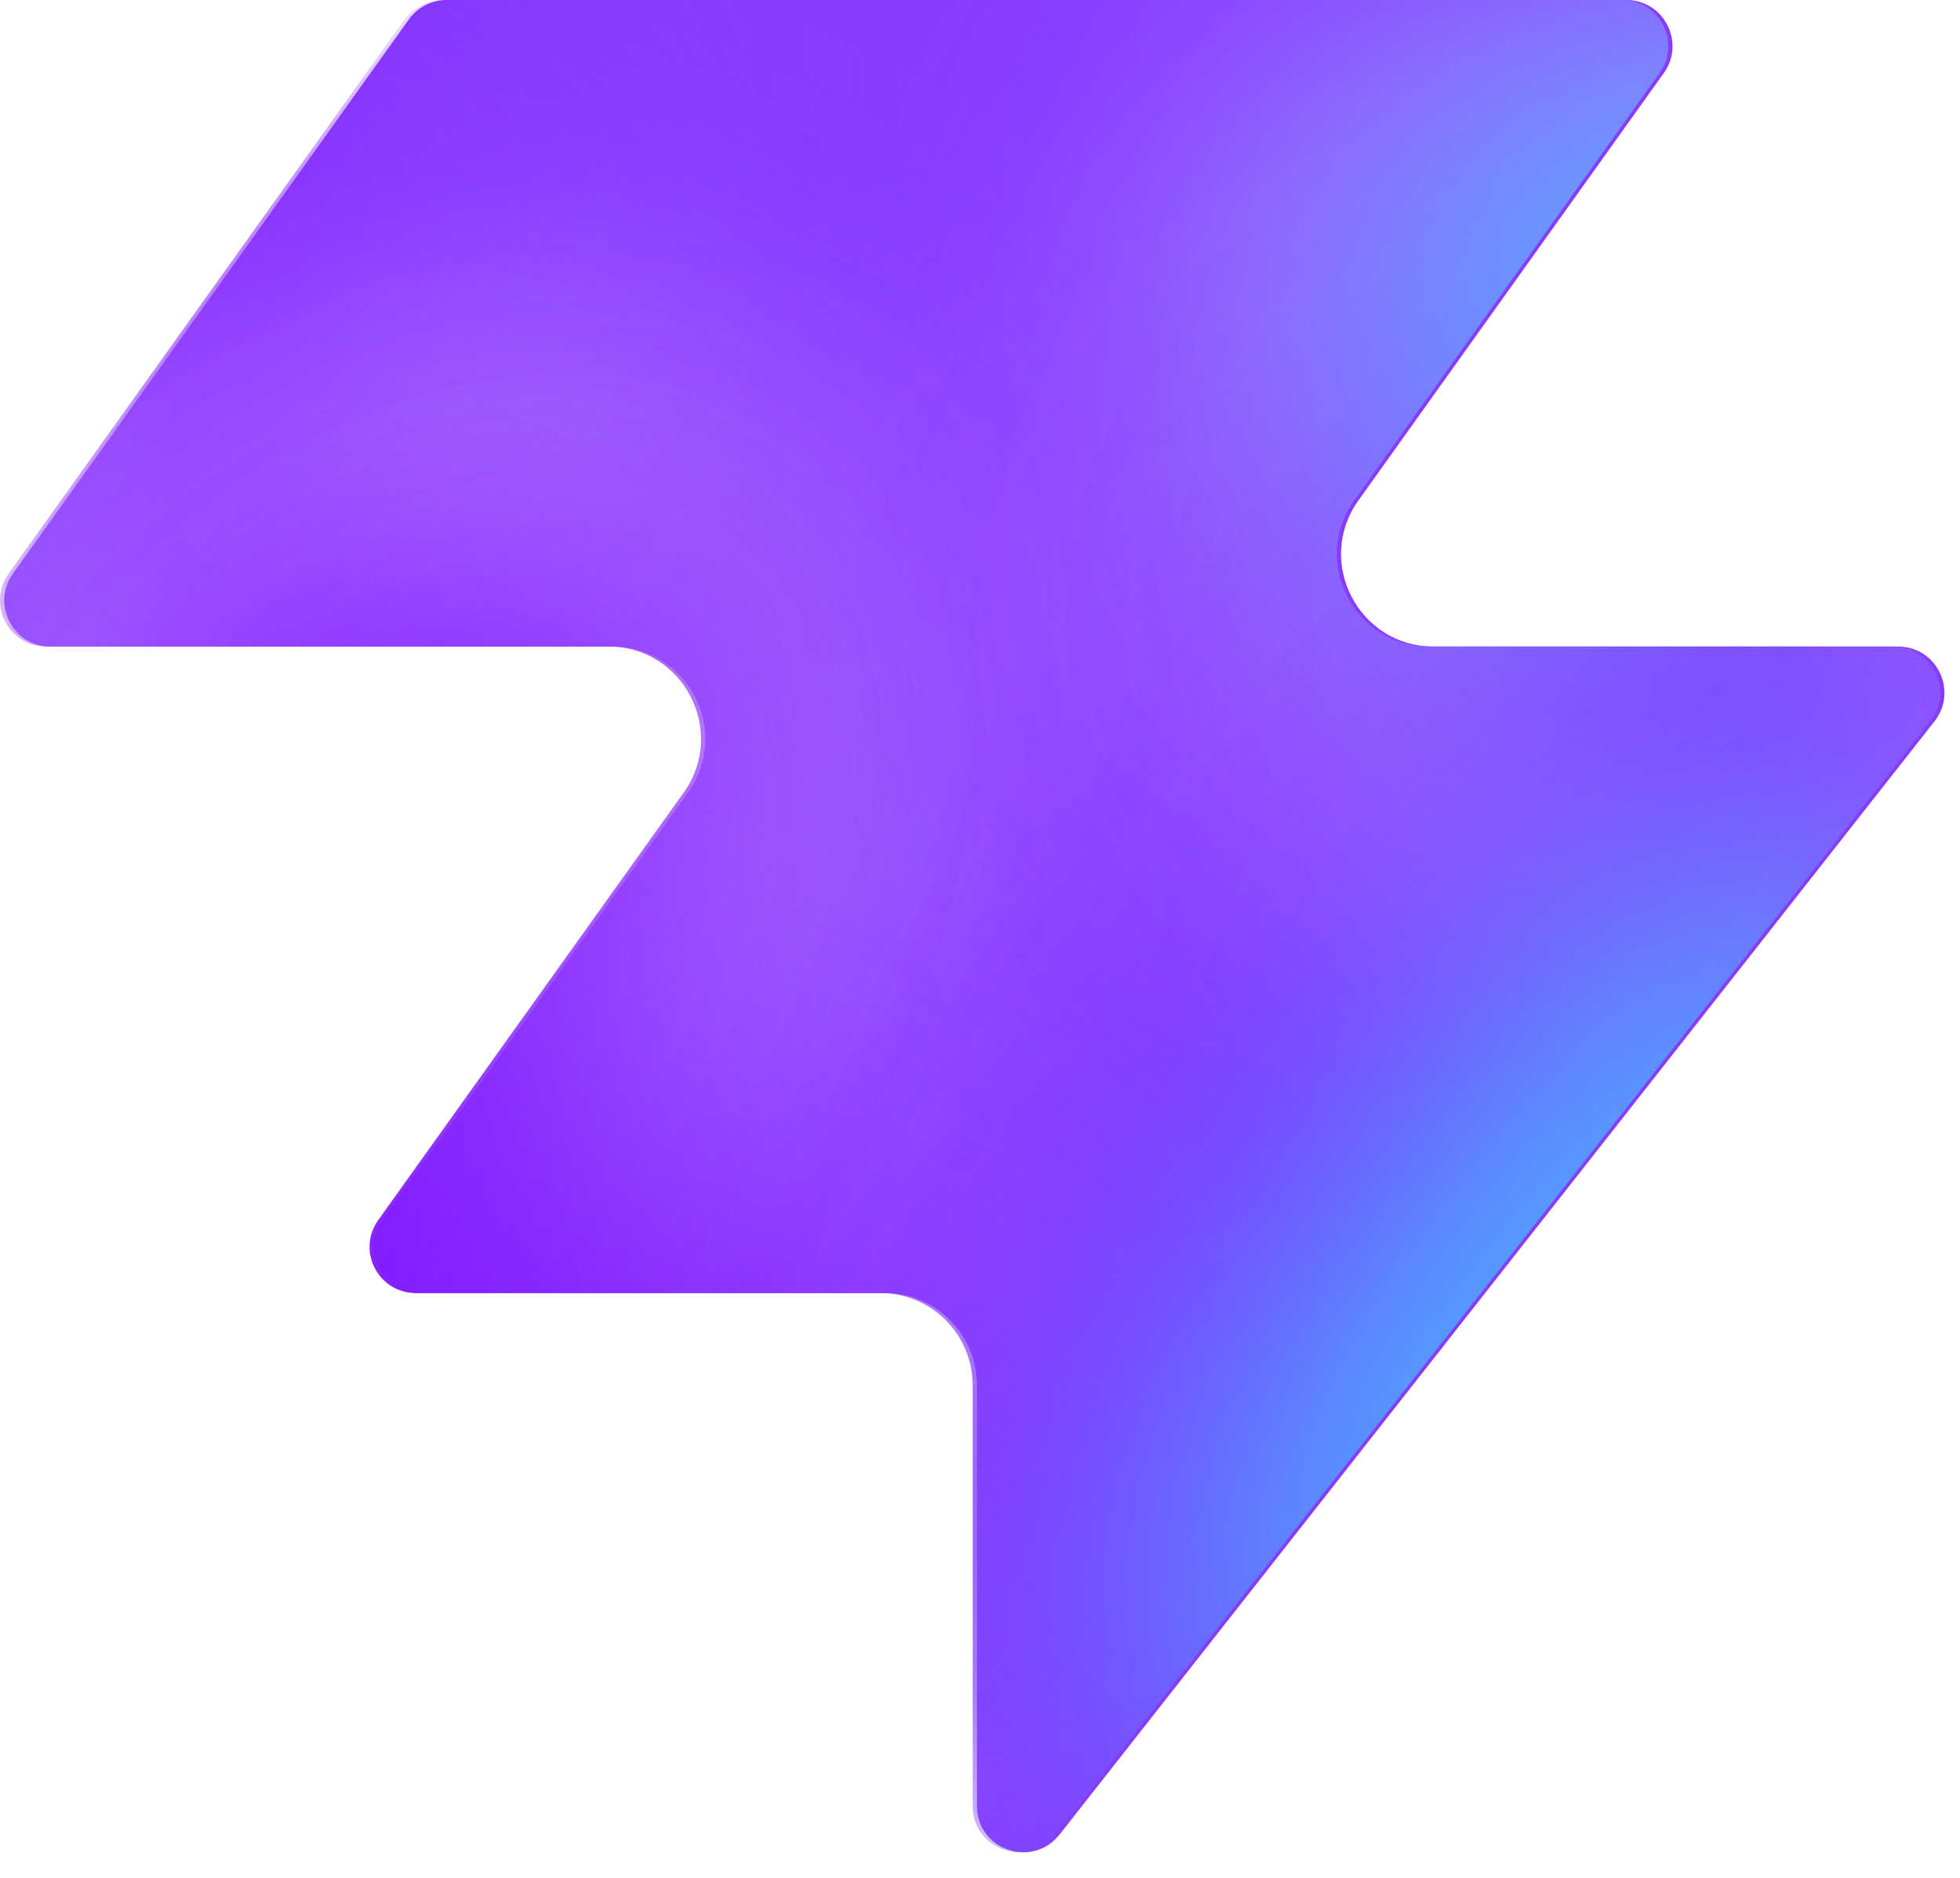
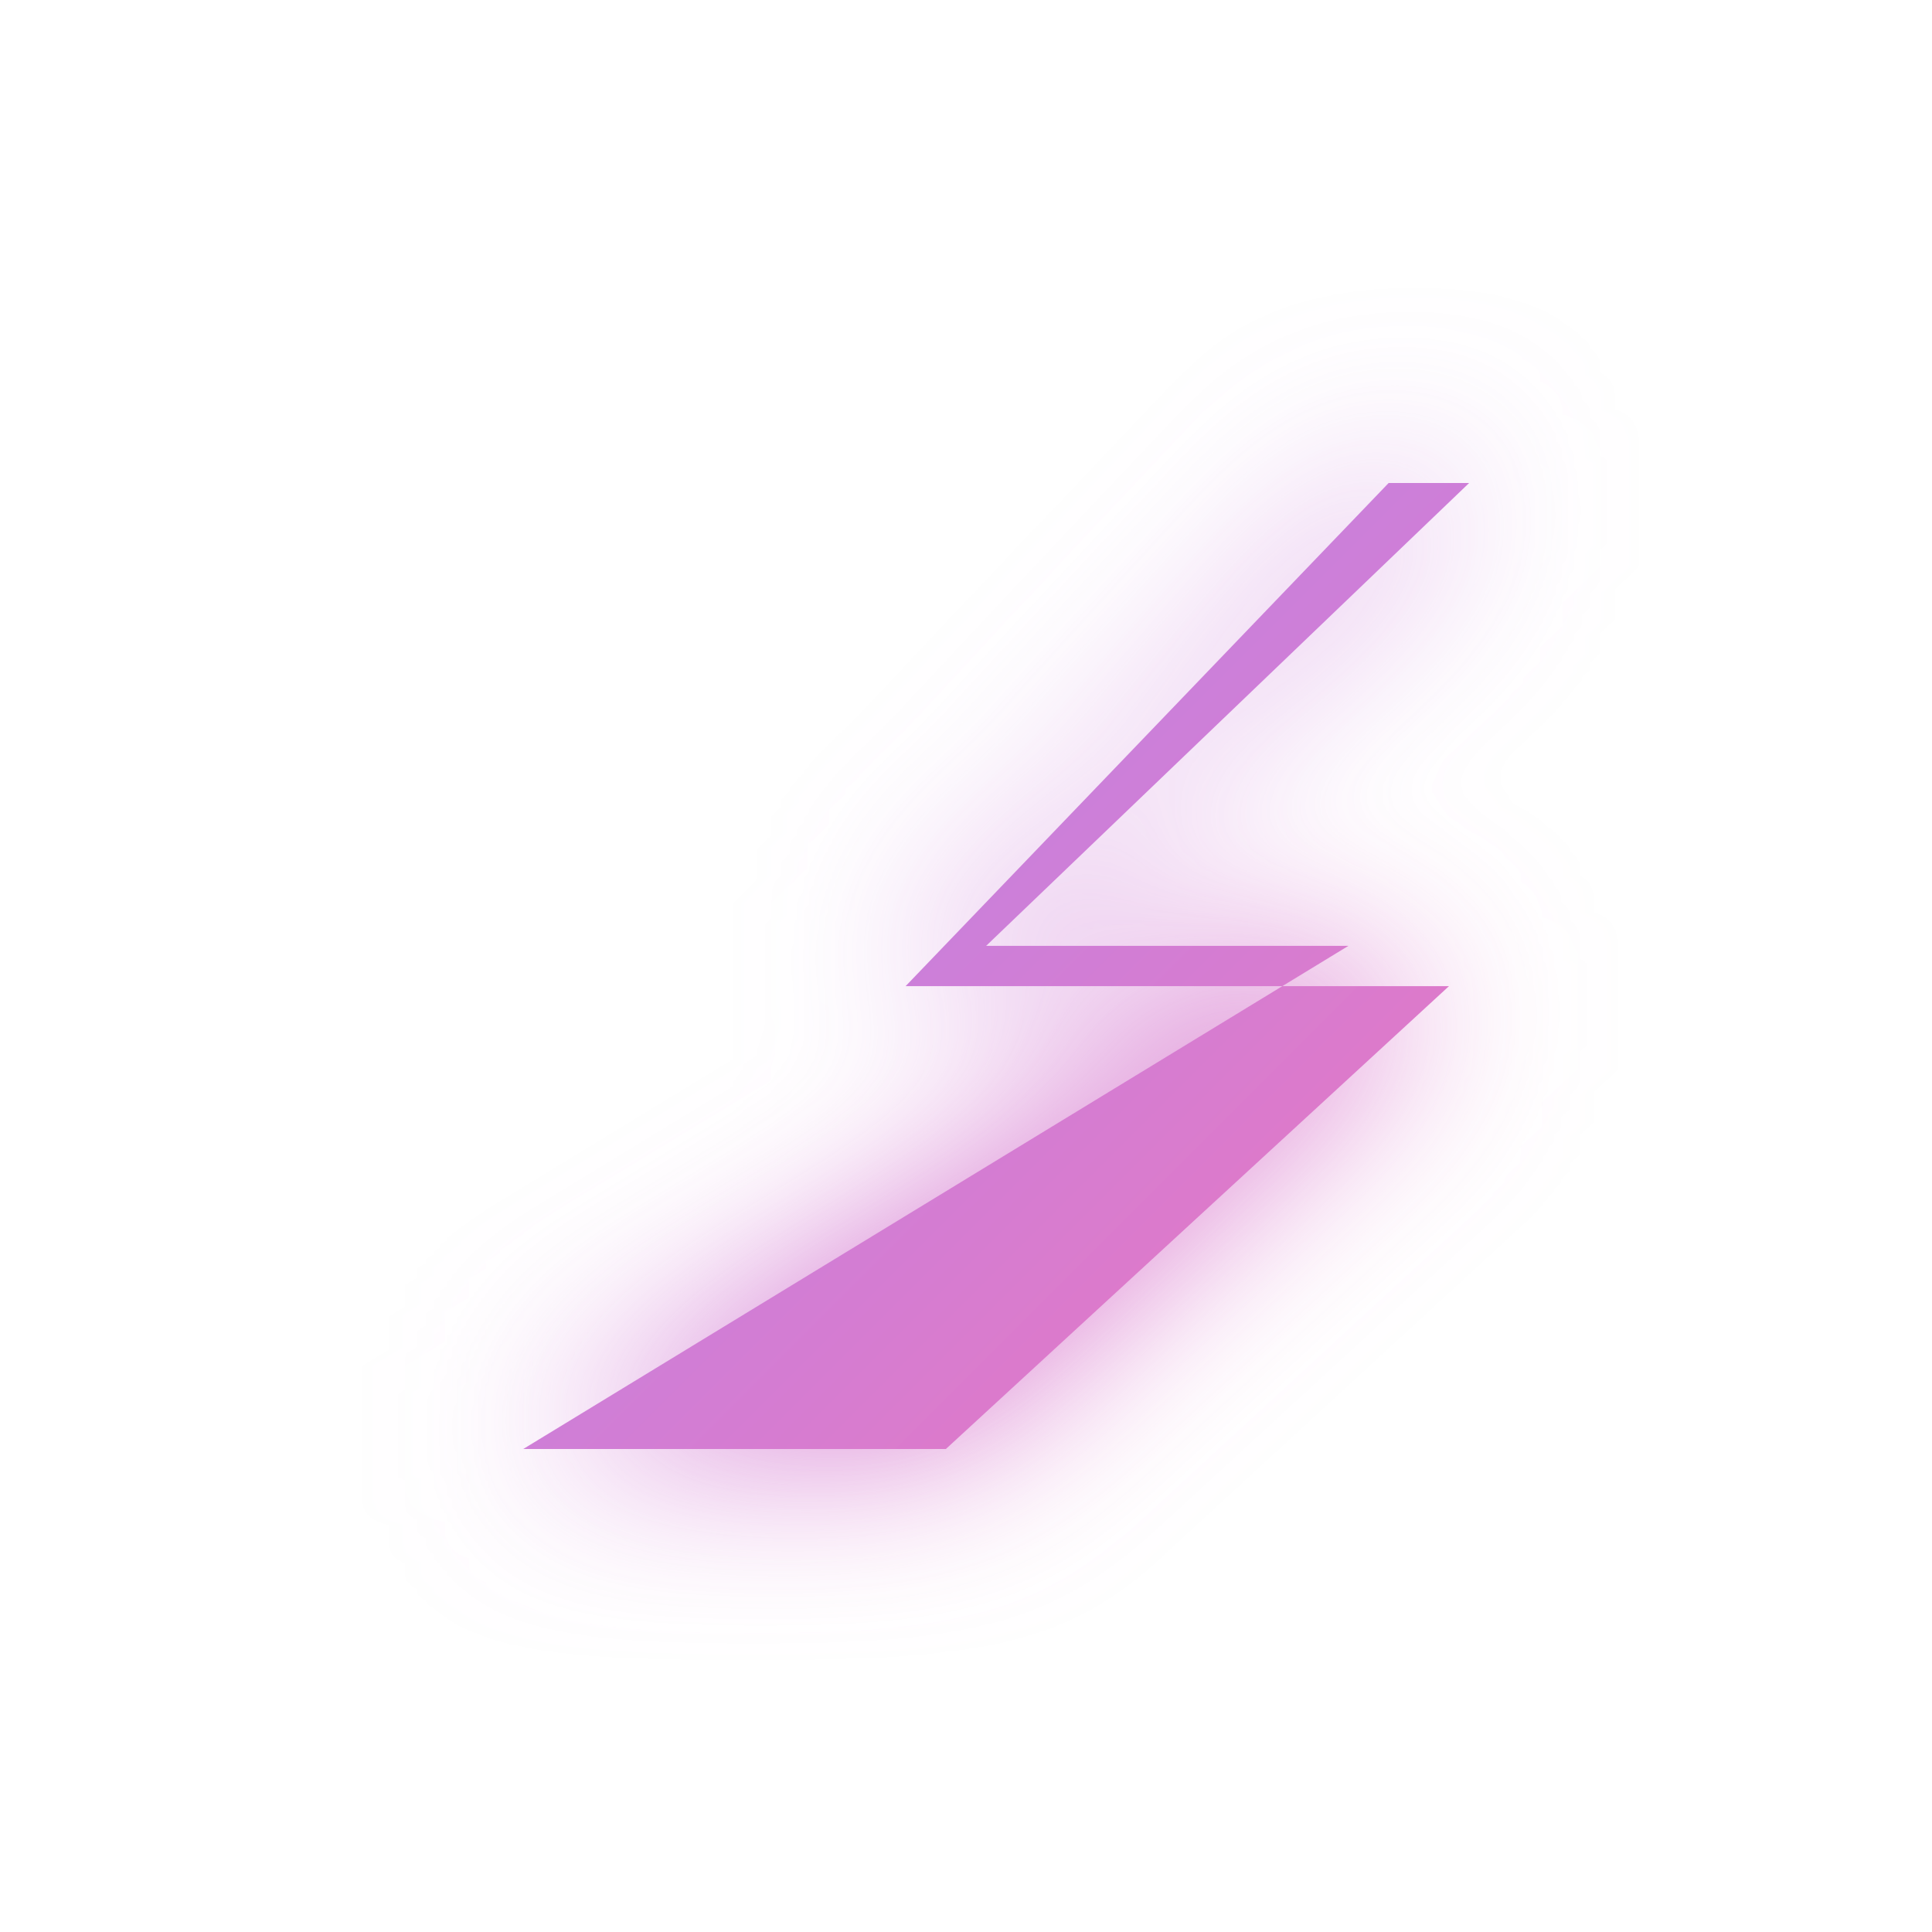
- <svg xmlns="http://www.w3.org/2000/svg" width="48" height="46" fill="none" viewBox="0 0 48 46">
-   <path fill="#863bff" d="M25.946 44.938c-.664.845-2.021.375-2.021-.698V33.937a2.26 2.26 0 0 0-2.262-2.262H10.287c-.92 0-1.456-1.04-.92-1.788l7.48-10.471c1.07-1.497 0-3.578-1.842-3.578H1.237c-.92 0-1.456-1.04-.92-1.788L10.013.474c.214-.297.556-.474.92-.474h28.894c.92 0 1.456 1.04.92 1.788l-7.48 10.471c-1.07 1.498 0 3.579 1.842 3.579h11.377c.943 0 1.473 1.088.89 1.83L25.947 44.94z" style="fill:#863bff;fill:color(display-p3 .525 .23 1);fill-opacity:1" />
-   <mask id="a" width="48" height="46" x="0" y="0" maskUnits="userSpaceOnUse" style="mask-type:alpha">
-     <path fill="#000" d="M25.842 44.938c-.664.844-2.021.375-2.021-.698V33.937a2.26 2.26 0 0 0-2.262-2.262H10.183c-.92 0-1.456-1.04-.92-1.788l7.48-10.471c1.07-1.498 0-3.579-1.842-3.579H1.133c-.92 0-1.456-1.04-.92-1.787L9.91.473c.214-.297.556-.474.92-.474h28.894c.92 0 1.456 1.04.92 1.788l-7.48 10.471c-1.07 1.498 0 3.578 1.842 3.578h11.377c.943 0 1.473 1.088.89 1.832L25.843 44.94z" style="fill:#000;fill-opacity:1" />
-   </mask>
-   <g mask="url(#a)">
-     <g filter="url(#b)">
-       <ellipse cx="5.508" cy="14.704" fill="#ede6ff" rx="5.508" ry="14.704" style="fill:#ede6ff;fill:color(display-p3 .927 .903 1);fill-opacity:1" transform="matrix(.00324 1 1 -.00324 -4.47 31.516)" />
-     </g>
-     <g filter="url(#c)">
-       <ellipse cx="10.399" cy="29.851" fill="#ede6ff" rx="10.399" ry="29.851" style="fill:#ede6ff;fill:color(display-p3 .927 .903 1);fill-opacity:1" transform="matrix(.00324 1 1 -.00324 -39.328 7.883)" />
-     </g>
-     <g filter="url(#d)">
-       <ellipse cx="5.508" cy="30.487" fill="#7e14ff" rx="5.508" ry="30.487" style="fill:#7e14ff;fill:color(display-p3 .492 .077 1);fill-opacity:1" transform="rotate(89.814 -25.913 -14.639)scale(1 -1)" />
-     </g>
-     <g filter="url(#e)">
-       <ellipse cx="5.508" cy="30.599" fill="#7e14ff" rx="5.508" ry="30.599" style="fill:#7e14ff;fill:color(display-p3 .492 .077 1);fill-opacity:1" transform="rotate(89.814 -32.644 -3.334)scale(1 -1)" />
-     </g>
-     <g filter="url(#f)">
-       <ellipse cx="5.508" cy="30.599" fill="#7e14ff" rx="5.508" ry="30.599" style="fill:#7e14ff;fill:color(display-p3 .492 .077 1);fill-opacity:1" transform="matrix(.00324 1 1 -.00324 -34.34 30.47)" />
-     </g>
-     <g filter="url(#g)">
-       <ellipse cx="14.072" cy="22.078" fill="#ede6ff" rx="14.072" ry="22.078" style="fill:#ede6ff;fill:color(display-p3 .927 .903 1);fill-opacity:1" transform="rotate(93.35 24.506 48.493)scale(-1 1)" />
-     </g>
-     <g filter="url(#h)">
-       <ellipse cx="3.47" cy="21.501" fill="#7e14ff" rx="3.47" ry="21.501" style="fill:#7e14ff;fill:color(display-p3 .492 .077 1);fill-opacity:1" transform="rotate(89.009 28.708 47.59)scale(-1 1)" />
-     </g>
-     <g filter="url(#i)">
-       <ellipse cx="3.47" cy="21.501" fill="#7e14ff" rx="3.47" ry="21.501" style="fill:#7e14ff;fill:color(display-p3 .492 .077 1);fill-opacity:1" transform="rotate(89.009 28.708 47.59)scale(-1 1)" />
-     </g>
-     <g filter="url(#j)">
-       <ellipse cx=".387" cy="8.972" fill="#7e14ff" rx="4.407" ry="29.108" style="fill:#7e14ff;fill:color(display-p3 .492 .077 1);fill-opacity:1" transform="rotate(39.51 .387 8.972)" />
-     </g>
-     <g filter="url(#k)">
-       <ellipse cx="47.523" cy="-6.092" fill="#7e14ff" rx="4.407" ry="29.108" style="fill:#7e14ff;fill:color(display-p3 .492 .077 1);fill-opacity:1" transform="rotate(37.892 47.523 -6.092)" />
-     </g>
-     <g filter="url(#l)">
-       <ellipse cx="41.412" cy="6.333" fill="#47bfff" rx="5.971" ry="9.665" style="fill:#47bfff;fill:color(display-p3 .28 .748 1);fill-opacity:1" transform="rotate(37.892 41.412 6.333)" />
-     </g>
-     <g filter="url(#m)">
-       <ellipse cx="-1.879" cy="38.332" fill="#7e14ff" rx="4.407" ry="29.108" style="fill:#7e14ff;fill:color(display-p3 .492 .077 1);fill-opacity:1" transform="rotate(37.892 -1.88 38.332)" />
-     </g>
-     <g filter="url(#n)">
-       <ellipse cx="-1.879" cy="38.332" fill="#7e14ff" rx="4.407" ry="29.108" style="fill:#7e14ff;fill:color(display-p3 .492 .077 1);fill-opacity:1" transform="rotate(37.892 -1.88 38.332)" />
-     </g>
-     <g filter="url(#o)">
-       <ellipse cx="35.651" cy="29.907" fill="#7e14ff" rx="4.407" ry="29.108" style="fill:#7e14ff;fill:color(display-p3 .492 .077 1);fill-opacity:1" transform="rotate(37.892 35.651 29.907)" />
-     </g>
-     <g filter="url(#p)">
-       <ellipse cx="38.418" cy="32.4" fill="#47bfff" rx="5.971" ry="15.297" style="fill:#47bfff;fill:color(display-p3 .28 .748 1);fill-opacity:1" transform="rotate(37.892 38.418 32.4)" />
-     </g>
-   </g>
+ <svg xmlns="http://www.w3.org/2000/svg" width="48" height="48" viewBox="0 0 48 48" fill="none">
  <defs>
-     <filter id="b" width="60.045" height="41.654" x="-19.77" y="16.149" color-interpolation-filters="sRGB" filterUnits="userSpaceOnUse">
-       <feFlood flood-opacity="0" result="BackgroundImageFix" />
-       <feBlend in="SourceGraphic" in2="BackgroundImageFix" result="shape" />
-       <feGaussianBlur result="effect1_foregroundBlur_2002_17158" stdDeviation="7.659" />
-     </filter>
-     <filter id="c" width="90.34" height="51.437" x="-54.613" y="-7.533" color-interpolation-filters="sRGB" filterUnits="userSpaceOnUse">
-       <feFlood flood-opacity="0" result="BackgroundImageFix" />
-       <feBlend in="SourceGraphic" in2="BackgroundImageFix" result="shape" />
-       <feGaussianBlur result="effect1_foregroundBlur_2002_17158" stdDeviation="7.659" />
-     </filter>
-     <filter id="d" width="79.355" height="29.4" x="-49.64" y="2.03" color-interpolation-filters="sRGB" filterUnits="userSpaceOnUse">
-       <feFlood flood-opacity="0" result="BackgroundImageFix" />
-       <feBlend in="SourceGraphic" in2="BackgroundImageFix" result="shape" />
-       <feGaussianBlur result="effect1_foregroundBlur_2002_17158" stdDeviation="4.596" />
-     </filter>
-     <filter id="e" width="79.579" height="29.4" x="-45.045" y="20.029" color-interpolation-filters="sRGB" filterUnits="userSpaceOnUse">
-       <feFlood flood-opacity="0" result="BackgroundImageFix" />
-       <feBlend in="SourceGraphic" in2="BackgroundImageFix" result="shape" />
-       <feGaussianBlur result="effect1_foregroundBlur_2002_17158" stdDeviation="4.596" />
-     </filter>
-     <filter id="f" width="79.579" height="29.4" x="-43.513" y="21.178" color-interpolation-filters="sRGB" filterUnits="userSpaceOnUse">
-       <feFlood flood-opacity="0" result="BackgroundImageFix" />
-       <feBlend in="SourceGraphic" in2="BackgroundImageFix" result="shape" />
-       <feGaussianBlur result="effect1_foregroundBlur_2002_17158" stdDeviation="4.596" />
-     </filter>
-     <filter id="g" width="74.749" height="58.852" x="15.756" y="-17.901" color-interpolation-filters="sRGB" filterUnits="userSpaceOnUse">
-       <feFlood flood-opacity="0" result="BackgroundImageFix" />
-       <feBlend in="SourceGraphic" in2="BackgroundImageFix" result="shape" />
-       <feGaussianBlur result="effect1_foregroundBlur_2002_17158" stdDeviation="7.659" />
-     </filter>
-     <filter id="h" width="61.377" height="25.362" x="23.548" y="2.284" color-interpolation-filters="sRGB" filterUnits="userSpaceOnUse">
-       <feFlood flood-opacity="0" result="BackgroundImageFix" />
-       <feBlend in="SourceGraphic" in2="BackgroundImageFix" result="shape" />
-       <feGaussianBlur result="effect1_foregroundBlur_2002_17158" stdDeviation="4.596" />
-     </filter>
-     <filter id="i" width="61.377" height="25.362" x="23.548" y="2.284" color-interpolation-filters="sRGB" filterUnits="userSpaceOnUse">
-       <feFlood flood-opacity="0" result="BackgroundImageFix" />
-       <feBlend in="SourceGraphic" in2="BackgroundImageFix" result="shape" />
-       <feGaussianBlur result="effect1_foregroundBlur_2002_17158" stdDeviation="4.596" />
-     </filter>
-     <filter id="j" width="56.045" height="63.649" x="-27.636" y="-22.853" color-interpolation-filters="sRGB" filterUnits="userSpaceOnUse">
-       <feFlood flood-opacity="0" result="BackgroundImageFix" />
-       <feBlend in="SourceGraphic" in2="BackgroundImageFix" result="shape" />
-       <feGaussianBlur result="effect1_foregroundBlur_2002_17158" stdDeviation="4.596" />
-     </filter>
-     <filter id="k" width="54.814" height="64.646" x="20.116" y="-38.415" color-interpolation-filters="sRGB" filterUnits="userSpaceOnUse">
-       <feFlood flood-opacity="0" result="BackgroundImageFix" />
-       <feBlend in="SourceGraphic" in2="BackgroundImageFix" result="shape" />
-       <feGaussianBlur result="effect1_foregroundBlur_2002_17158" stdDeviation="4.596" />
-     </filter>
-     <filter id="l" width="33.541" height="35.313" x="24.641" y="-11.323" color-interpolation-filters="sRGB" filterUnits="userSpaceOnUse">
-       <feFlood flood-opacity="0" result="BackgroundImageFix" />
-       <feBlend in="SourceGraphic" in2="BackgroundImageFix" result="shape" />
-       <feGaussianBlur result="effect1_foregroundBlur_2002_17158" stdDeviation="4.596" />
-     </filter>
-     <filter id="m" width="54.814" height="64.646" x="-29.286" y="6.009" color-interpolation-filters="sRGB" filterUnits="userSpaceOnUse">
-       <feFlood flood-opacity="0" result="BackgroundImageFix" />
-       <feBlend in="SourceGraphic" in2="BackgroundImageFix" result="shape" />
-       <feGaussianBlur result="effect1_foregroundBlur_2002_17158" stdDeviation="4.596" />
-     </filter>
-     <filter id="n" width="54.814" height="64.646" x="-29.286" y="6.009" color-interpolation-filters="sRGB" filterUnits="userSpaceOnUse">
-       <feFlood flood-opacity="0" result="BackgroundImageFix" />
-       <feBlend in="SourceGraphic" in2="BackgroundImageFix" result="shape" />
-       <feGaussianBlur result="effect1_foregroundBlur_2002_17158" stdDeviation="4.596" />
-     </filter>
-     <filter id="o" width="54.814" height="64.646" x="8.244" y="-2.416" color-interpolation-filters="sRGB" filterUnits="userSpaceOnUse">
-       <feFlood flood-opacity="0" result="BackgroundImageFix" />
-       <feBlend in="SourceGraphic" in2="BackgroundImageFix" result="shape" />
-       <feGaussianBlur result="effect1_foregroundBlur_2002_17158" stdDeviation="4.596" />
-     </filter>
-     <filter id="p" width="39.409" height="43.623" x="18.713" y="10.588" color-interpolation-filters="sRGB" filterUnits="userSpaceOnUse">
-       <feFlood flood-opacity="0" result="BackgroundImageFix" />
-       <feBlend in="SourceGraphic" in2="BackgroundImageFix" result="shape" />
-       <feGaussianBlur result="effect1_foregroundBlur_2002_17158" stdDeviation="4.596" />
+     <linearGradient id="grad" x1="8" y1="8" x2="40" y2="40" gradientUnits="userSpaceOnUse">
+       <stop offset="0%" stop-color="#a78bfa" />
+       <stop offset="100%" stop-color="#f472b6" />
+     </linearGradient>
+     <filter id="glow" x="-50%" y="-50%" width="200%" height="200%">
+       <feGaussianBlur stdDeviation="2.2" result="blur" />
+       <feMerge>
+         <feMergeNode in="blur" />
+         <feMergeNode in="SourceGraphic" />
+       </feMerge>
    </filter>
  </defs>
+   <g filter="url(#glow)">
+     <path d="M11 12H36.5L24.5 23.5H33.5L13 36H23.5L36 24.5H22.5L34.5 12H11Z" fill="url(#grad)" />
+   </g>
</svg>
